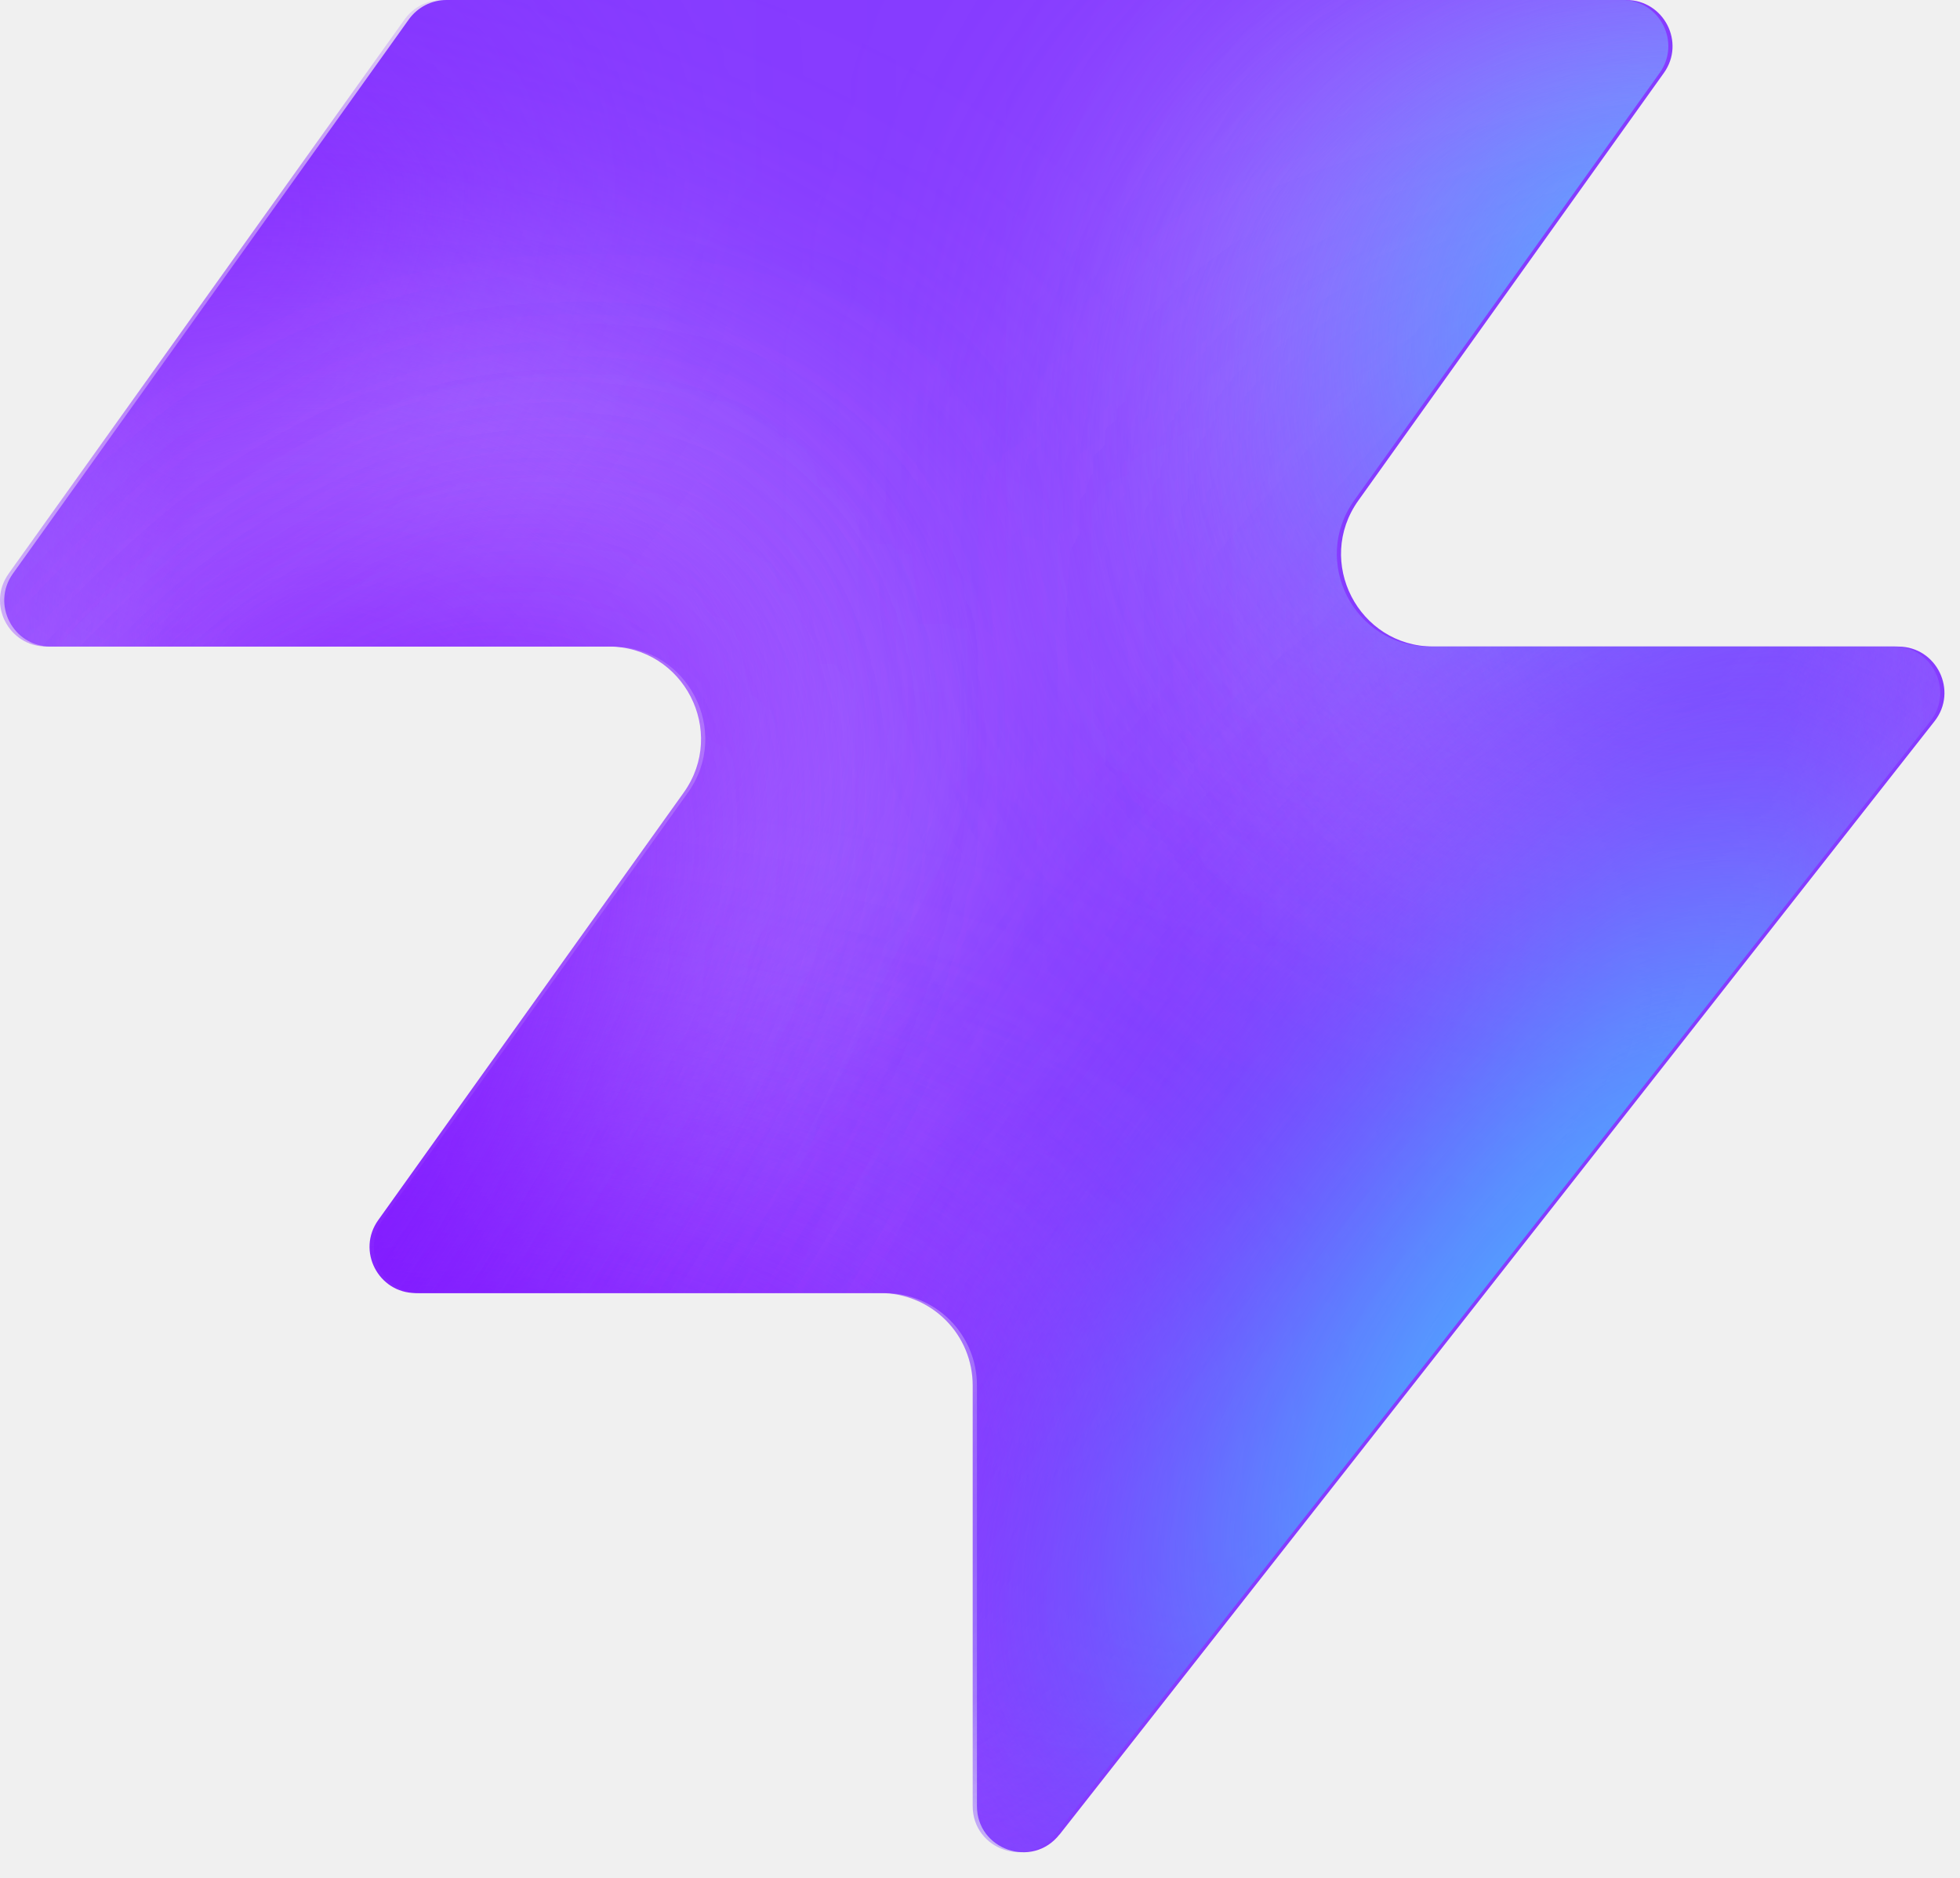
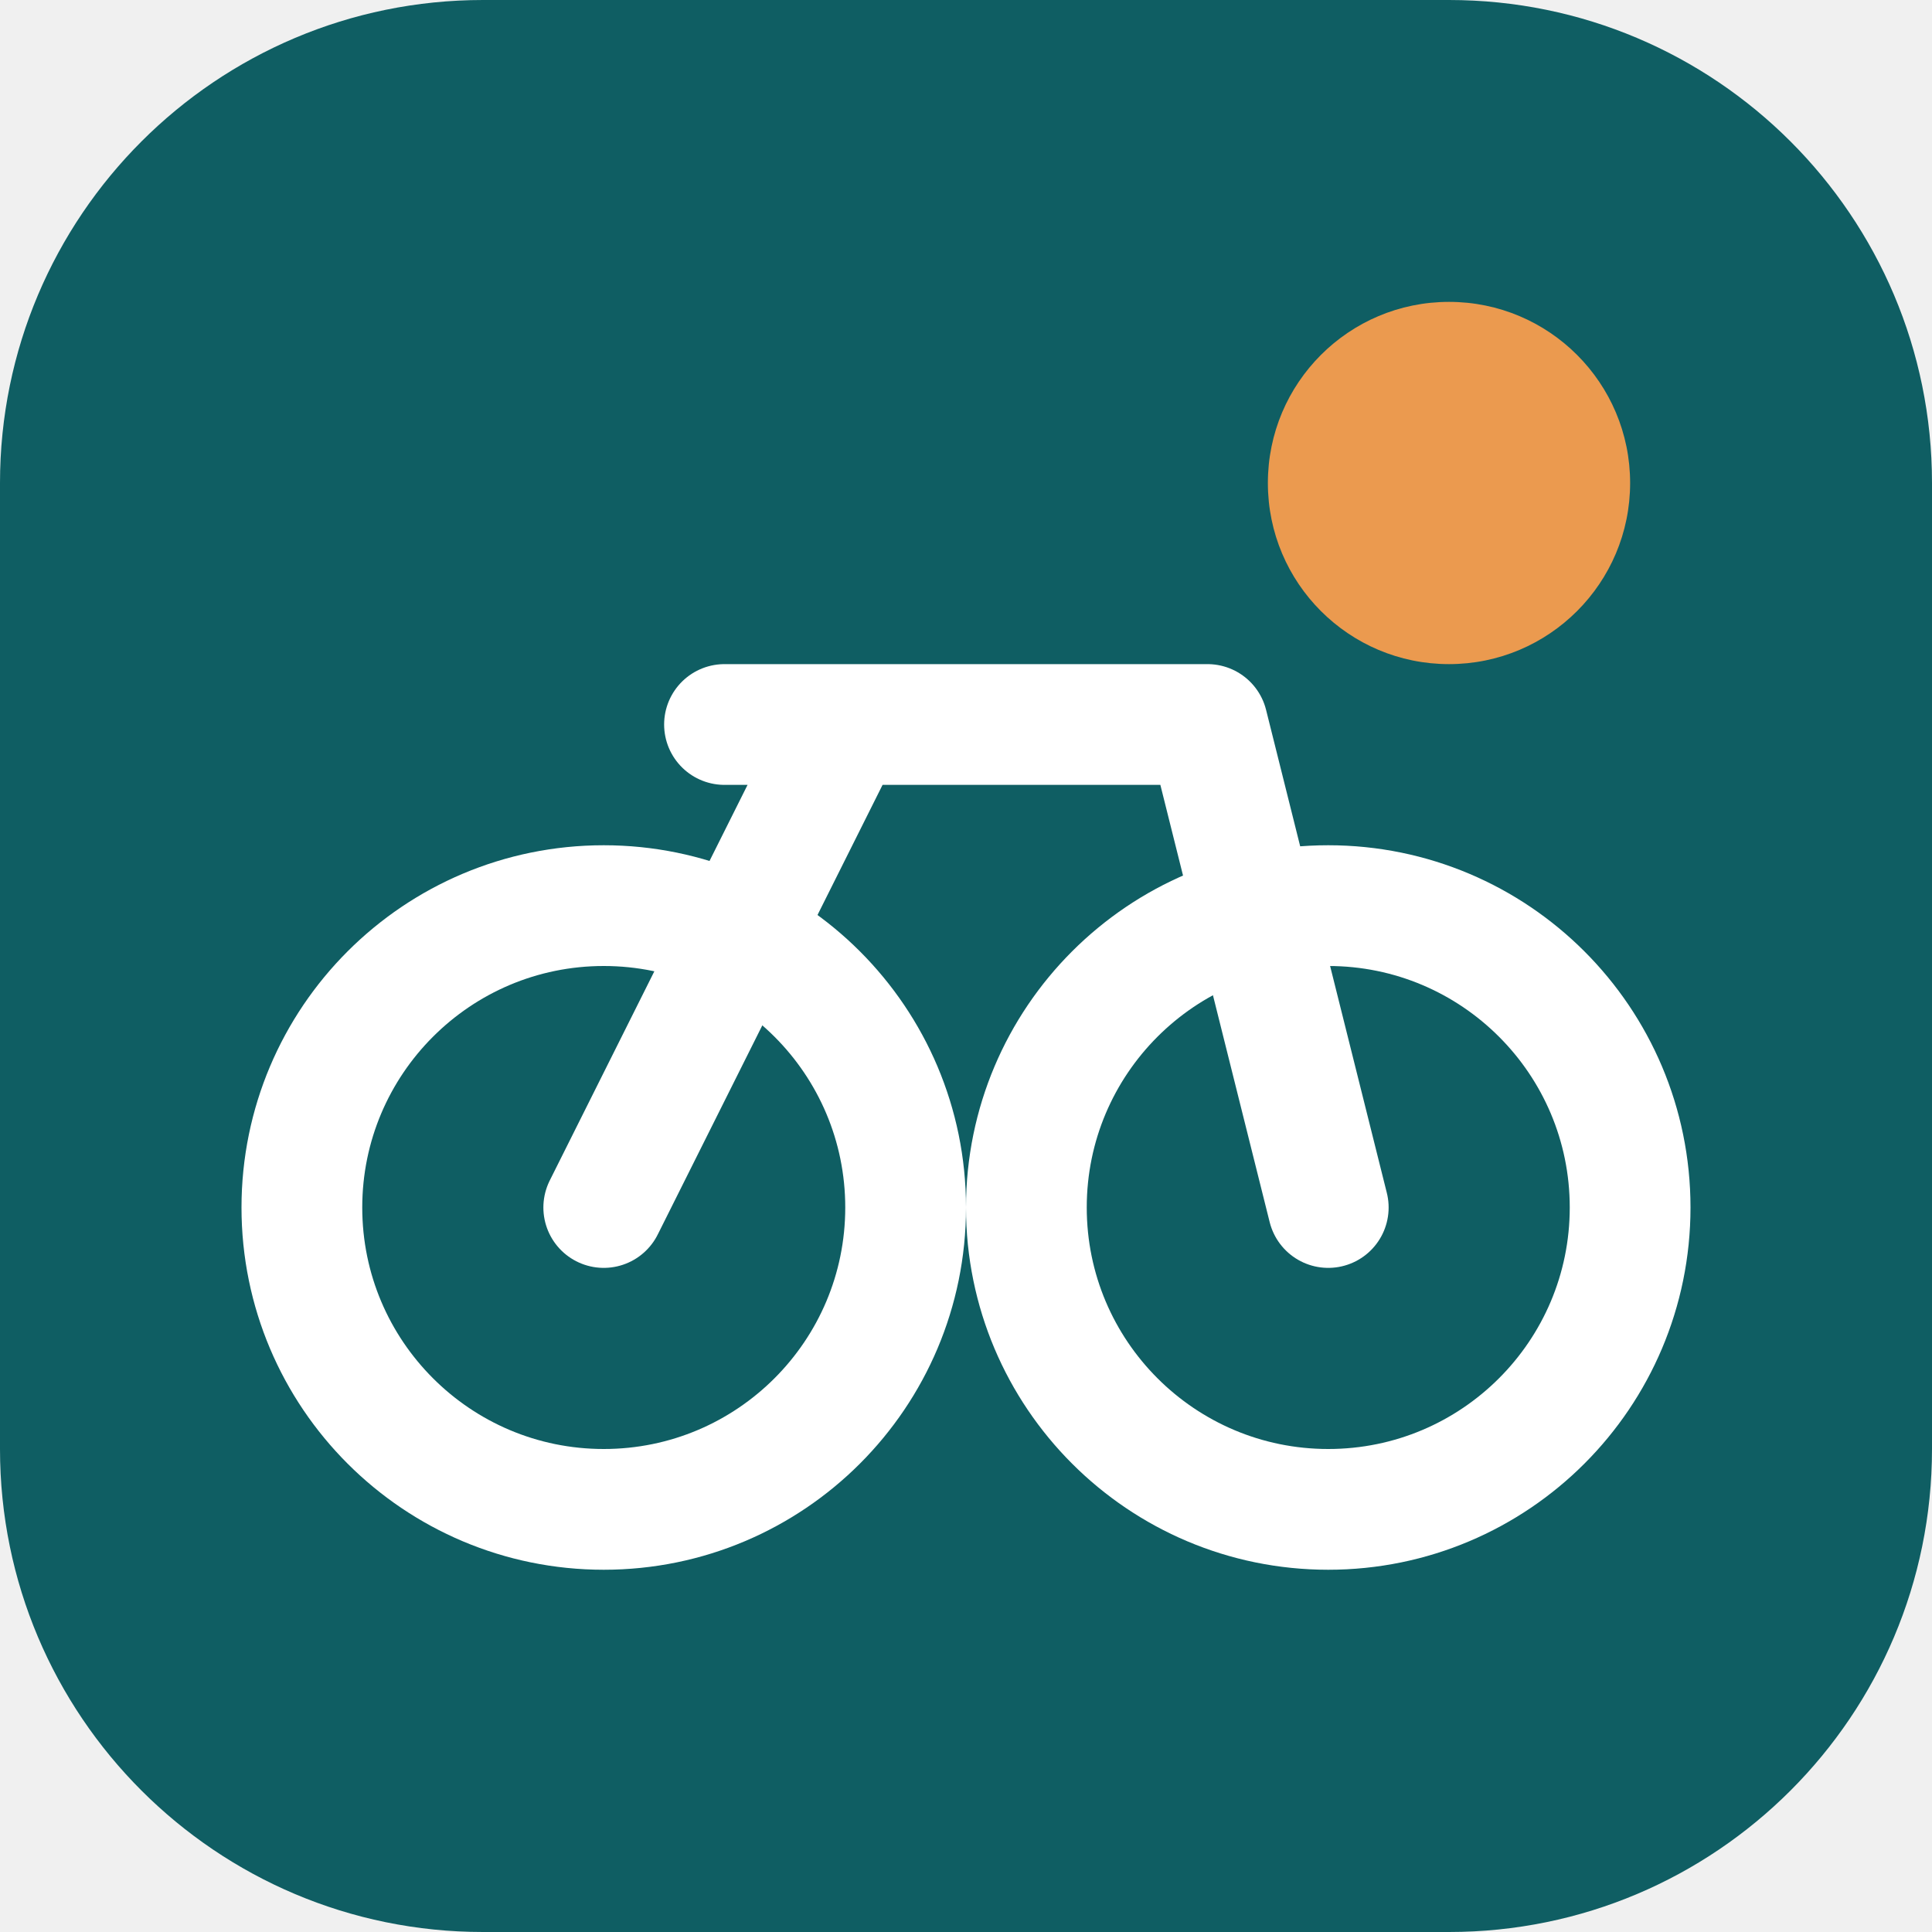
- <svg xmlns="http://www.w3.org/2000/svg" width="48" height="46" fill="none" viewBox="0 0 48 46">
-   <path fill="#863bff" d="M25.946 44.938c-.664.845-2.021.375-2.021-.698V33.937a2.26 2.26 0 0 0-2.262-2.262H10.287c-.92 0-1.456-1.04-.92-1.788l7.48-10.471c1.07-1.497 0-3.578-1.842-3.578H1.237c-.92 0-1.456-1.04-.92-1.788L10.013.474c.214-.297.556-.474.92-.474h28.894c.92 0 1.456 1.04.92 1.788l-7.48 10.471c-1.07 1.498 0 3.579 1.842 3.579h11.377c.943 0 1.473 1.088.89 1.83L25.947 44.94z" style="fill:#863bff;fill:color(display-p3 .525 .23 1);fill-opacity:1" />
-   <mask id="a" width="48" height="46" x="0" y="0" maskUnits="userSpaceOnUse" style="mask-type:alpha">
-     <path fill="#000" d="M25.842 44.938c-.664.844-2.021.375-2.021-.698V33.937a2.26 2.26 0 0 0-2.262-2.262H10.183c-.92 0-1.456-1.04-.92-1.788l7.48-10.471c1.07-1.498 0-3.579-1.842-3.579H1.133c-.92 0-1.456-1.04-.92-1.787L9.91.473c.214-.297.556-.474.92-.474h28.894c.92 0 1.456 1.04.92 1.788l-7.48 10.471c-1.07 1.498 0 3.578 1.842 3.578h11.377c.943 0 1.473 1.088.89 1.832L25.843 44.94z" style="fill:#000;fill-opacity:1" />
-   </mask>
-   <g mask="url(#a)">
-     <g filter="url(#b)">
-       <ellipse cx="5.508" cy="14.704" fill="#ede6ff" rx="5.508" ry="14.704" style="fill:#ede6ff;fill:color(display-p3 .927 .903 1);fill-opacity:1" transform="matrix(.00324 1 1 -.00324 -4.47 31.516)" />
-     </g>
-     <g filter="url(#c)">
-       <ellipse cx="10.399" cy="29.851" fill="#ede6ff" rx="10.399" ry="29.851" style="fill:#ede6ff;fill:color(display-p3 .927 .903 1);fill-opacity:1" transform="matrix(.00324 1 1 -.00324 -39.328 7.883)" />
-     </g>
-     <g filter="url(#d)">
-       <ellipse cx="5.508" cy="30.487" fill="#7e14ff" rx="5.508" ry="30.487" style="fill:#7e14ff;fill:color(display-p3 .492 .077 1);fill-opacity:1" transform="rotate(89.814 -25.913 -14.639)scale(1 -1)" />
-     </g>
-     <g filter="url(#e)">
-       <ellipse cx="5.508" cy="30.599" fill="#7e14ff" rx="5.508" ry="30.599" style="fill:#7e14ff;fill:color(display-p3 .492 .077 1);fill-opacity:1" transform="rotate(89.814 -32.644 -3.334)scale(1 -1)" />
-     </g>
-     <g filter="url(#f)">
-       <ellipse cx="5.508" cy="30.599" fill="#7e14ff" rx="5.508" ry="30.599" style="fill:#7e14ff;fill:color(display-p3 .492 .077 1);fill-opacity:1" transform="matrix(.00324 1 1 -.00324 -34.34 30.47)" />
-     </g>
-     <g filter="url(#g)">
-       <ellipse cx="14.072" cy="22.078" fill="#ede6ff" rx="14.072" ry="22.078" style="fill:#ede6ff;fill:color(display-p3 .927 .903 1);fill-opacity:1" transform="rotate(93.35 24.506 48.493)scale(-1 1)" />
-     </g>
-     <g filter="url(#h)">
-       <ellipse cx="3.47" cy="21.501" fill="#7e14ff" rx="3.47" ry="21.501" style="fill:#7e14ff;fill:color(display-p3 .492 .077 1);fill-opacity:1" transform="rotate(89.009 28.708 47.59)scale(-1 1)" />
-     </g>
-     <g filter="url(#i)">
-       <ellipse cx="3.47" cy="21.501" fill="#7e14ff" rx="3.47" ry="21.501" style="fill:#7e14ff;fill:color(display-p3 .492 .077 1);fill-opacity:1" transform="rotate(89.009 28.708 47.59)scale(-1 1)" />
-     </g>
-     <g filter="url(#j)">
-       <ellipse cx=".387" cy="8.972" fill="#7e14ff" rx="4.407" ry="29.108" style="fill:#7e14ff;fill:color(display-p3 .492 .077 1);fill-opacity:1" transform="rotate(39.51 .387 8.972)" />
-     </g>
-     <g filter="url(#k)">
-       <ellipse cx="47.523" cy="-6.092" fill="#7e14ff" rx="4.407" ry="29.108" style="fill:#7e14ff;fill:color(display-p3 .492 .077 1);fill-opacity:1" transform="rotate(37.892 47.523 -6.092)" />
-     </g>
-     <g filter="url(#l)">
-       <ellipse cx="41.412" cy="6.333" fill="#47bfff" rx="5.971" ry="9.665" style="fill:#47bfff;fill:color(display-p3 .28 .748 1);fill-opacity:1" transform="rotate(37.892 41.412 6.333)" />
-     </g>
-     <g filter="url(#m)">
-       <ellipse cx="-1.879" cy="38.332" fill="#7e14ff" rx="4.407" ry="29.108" style="fill:#7e14ff;fill:color(display-p3 .492 .077 1);fill-opacity:1" transform="rotate(37.892 -1.88 38.332)" />
-     </g>
-     <g filter="url(#n)">
-       <ellipse cx="-1.879" cy="38.332" fill="#7e14ff" rx="4.407" ry="29.108" style="fill:#7e14ff;fill:color(display-p3 .492 .077 1);fill-opacity:1" transform="rotate(37.892 -1.88 38.332)" />
-     </g>
-     <g filter="url(#o)">
-       <ellipse cx="35.651" cy="29.907" fill="#7e14ff" rx="4.407" ry="29.108" style="fill:#7e14ff;fill:color(display-p3 .492 .077 1);fill-opacity:1" transform="rotate(37.892 35.651 29.907)" />
-     </g>
-     <g filter="url(#p)">
-       <ellipse cx="38.418" cy="32.4" fill="#47bfff" rx="5.971" ry="15.297" style="fill:#47bfff;fill:color(display-p3 .28 .748 1);fill-opacity:1" transform="rotate(37.892 38.418 32.4)" />
-     </g>
-   </g>
-   <defs>
-     <filter id="b" width="60.045" height="41.654" x="-19.77" y="16.149" color-interpolation-filters="sRGB" filterUnits="userSpaceOnUse">
-       <feFlood flood-opacity="0" result="BackgroundImageFix" />
-       <feBlend in="SourceGraphic" in2="BackgroundImageFix" result="shape" />
-       <feGaussianBlur result="effect1_foregroundBlur_2002_17158" stdDeviation="7.659" />
-     </filter>
-     <filter id="c" width="90.34" height="51.437" x="-54.613" y="-7.533" color-interpolation-filters="sRGB" filterUnits="userSpaceOnUse">
-       <feFlood flood-opacity="0" result="BackgroundImageFix" />
-       <feBlend in="SourceGraphic" in2="BackgroundImageFix" result="shape" />
-       <feGaussianBlur result="effect1_foregroundBlur_2002_17158" stdDeviation="7.659" />
-     </filter>
-     <filter id="d" width="79.355" height="29.4" x="-49.64" y="2.03" color-interpolation-filters="sRGB" filterUnits="userSpaceOnUse">
-       <feFlood flood-opacity="0" result="BackgroundImageFix" />
-       <feBlend in="SourceGraphic" in2="BackgroundImageFix" result="shape" />
-       <feGaussianBlur result="effect1_foregroundBlur_2002_17158" stdDeviation="4.596" />
-     </filter>
-     <filter id="e" width="79.579" height="29.4" x="-45.045" y="20.029" color-interpolation-filters="sRGB" filterUnits="userSpaceOnUse">
-       <feFlood flood-opacity="0" result="BackgroundImageFix" />
-       <feBlend in="SourceGraphic" in2="BackgroundImageFix" result="shape" />
-       <feGaussianBlur result="effect1_foregroundBlur_2002_17158" stdDeviation="4.596" />
-     </filter>
-     <filter id="f" width="79.579" height="29.4" x="-43.513" y="21.178" color-interpolation-filters="sRGB" filterUnits="userSpaceOnUse">
-       <feFlood flood-opacity="0" result="BackgroundImageFix" />
-       <feBlend in="SourceGraphic" in2="BackgroundImageFix" result="shape" />
-       <feGaussianBlur result="effect1_foregroundBlur_2002_17158" stdDeviation="4.596" />
-     </filter>
-     <filter id="g" width="74.749" height="58.852" x="15.756" y="-17.901" color-interpolation-filters="sRGB" filterUnits="userSpaceOnUse">
-       <feFlood flood-opacity="0" result="BackgroundImageFix" />
-       <feBlend in="SourceGraphic" in2="BackgroundImageFix" result="shape" />
-       <feGaussianBlur result="effect1_foregroundBlur_2002_17158" stdDeviation="7.659" />
-     </filter>
-     <filter id="h" width="61.377" height="25.362" x="23.548" y="2.284" color-interpolation-filters="sRGB" filterUnits="userSpaceOnUse">
-       <feFlood flood-opacity="0" result="BackgroundImageFix" />
-       <feBlend in="SourceGraphic" in2="BackgroundImageFix" result="shape" />
-       <feGaussianBlur result="effect1_foregroundBlur_2002_17158" stdDeviation="4.596" />
-     </filter>
-     <filter id="i" width="61.377" height="25.362" x="23.548" y="2.284" color-interpolation-filters="sRGB" filterUnits="userSpaceOnUse">
-       <feFlood flood-opacity="0" result="BackgroundImageFix" />
-       <feBlend in="SourceGraphic" in2="BackgroundImageFix" result="shape" />
-       <feGaussianBlur result="effect1_foregroundBlur_2002_17158" stdDeviation="4.596" />
-     </filter>
-     <filter id="j" width="56.045" height="63.649" x="-27.636" y="-22.853" color-interpolation-filters="sRGB" filterUnits="userSpaceOnUse">
-       <feFlood flood-opacity="0" result="BackgroundImageFix" />
-       <feBlend in="SourceGraphic" in2="BackgroundImageFix" result="shape" />
-       <feGaussianBlur result="effect1_foregroundBlur_2002_17158" stdDeviation="4.596" />
-     </filter>
-     <filter id="k" width="54.814" height="64.646" x="20.116" y="-38.415" color-interpolation-filters="sRGB" filterUnits="userSpaceOnUse">
-       <feFlood flood-opacity="0" result="BackgroundImageFix" />
-       <feBlend in="SourceGraphic" in2="BackgroundImageFix" result="shape" />
-       <feGaussianBlur result="effect1_foregroundBlur_2002_17158" stdDeviation="4.596" />
-     </filter>
-     <filter id="l" width="33.541" height="35.313" x="24.641" y="-11.323" color-interpolation-filters="sRGB" filterUnits="userSpaceOnUse">
-       <feFlood flood-opacity="0" result="BackgroundImageFix" />
-       <feBlend in="SourceGraphic" in2="BackgroundImageFix" result="shape" />
-       <feGaussianBlur result="effect1_foregroundBlur_2002_17158" stdDeviation="4.596" />
-     </filter>
-     <filter id="m" width="54.814" height="64.646" x="-29.286" y="6.009" color-interpolation-filters="sRGB" filterUnits="userSpaceOnUse">
-       <feFlood flood-opacity="0" result="BackgroundImageFix" />
-       <feBlend in="SourceGraphic" in2="BackgroundImageFix" result="shape" />
-       <feGaussianBlur result="effect1_foregroundBlur_2002_17158" stdDeviation="4.596" />
-     </filter>
-     <filter id="n" width="54.814" height="64.646" x="-29.286" y="6.009" color-interpolation-filters="sRGB" filterUnits="userSpaceOnUse">
-       <feFlood flood-opacity="0" result="BackgroundImageFix" />
-       <feBlend in="SourceGraphic" in2="BackgroundImageFix" result="shape" />
-       <feGaussianBlur result="effect1_foregroundBlur_2002_17158" stdDeviation="4.596" />
-     </filter>
-     <filter id="o" width="54.814" height="64.646" x="8.244" y="-2.416" color-interpolation-filters="sRGB" filterUnits="userSpaceOnUse">
-       <feFlood flood-opacity="0" result="BackgroundImageFix" />
-       <feBlend in="SourceGraphic" in2="BackgroundImageFix" result="shape" />
-       <feGaussianBlur result="effect1_foregroundBlur_2002_17158" stdDeviation="4.596" />
-     </filter>
-     <filter id="p" width="39.409" height="43.623" x="18.713" y="10.588" color-interpolation-filters="sRGB" filterUnits="userSpaceOnUse">
-       <feFlood flood-opacity="0" result="BackgroundImageFix" />
-       <feBlend in="SourceGraphic" in2="BackgroundImageFix" result="shape" />
-       <feGaussianBlur result="effect1_foregroundBlur_2002_17158" stdDeviation="4.596" />
-     </filter>
-   </defs>
+ <svg xmlns="http://www.w3.org/2000/svg" viewBox="0 0 32 32">
+   <rect width="32" height="32" rx="8" fill="#0f5e63" />
+   <circle cx="10" cy="20" r="5" fill="none" stroke="#fff" stroke-width="2" />
+   <circle cx="22" cy="20" r="5" fill="none" stroke="#fff" stroke-width="2" />
+   <path d="M10 20l4-8h6l2 8M14 12h-2" fill="none" stroke="#fff" stroke-width="2" stroke-linecap="round" stroke-linejoin="round" />
+   <circle cx="24" cy="8" r="3" fill="#eb9a4f" />
</svg>
